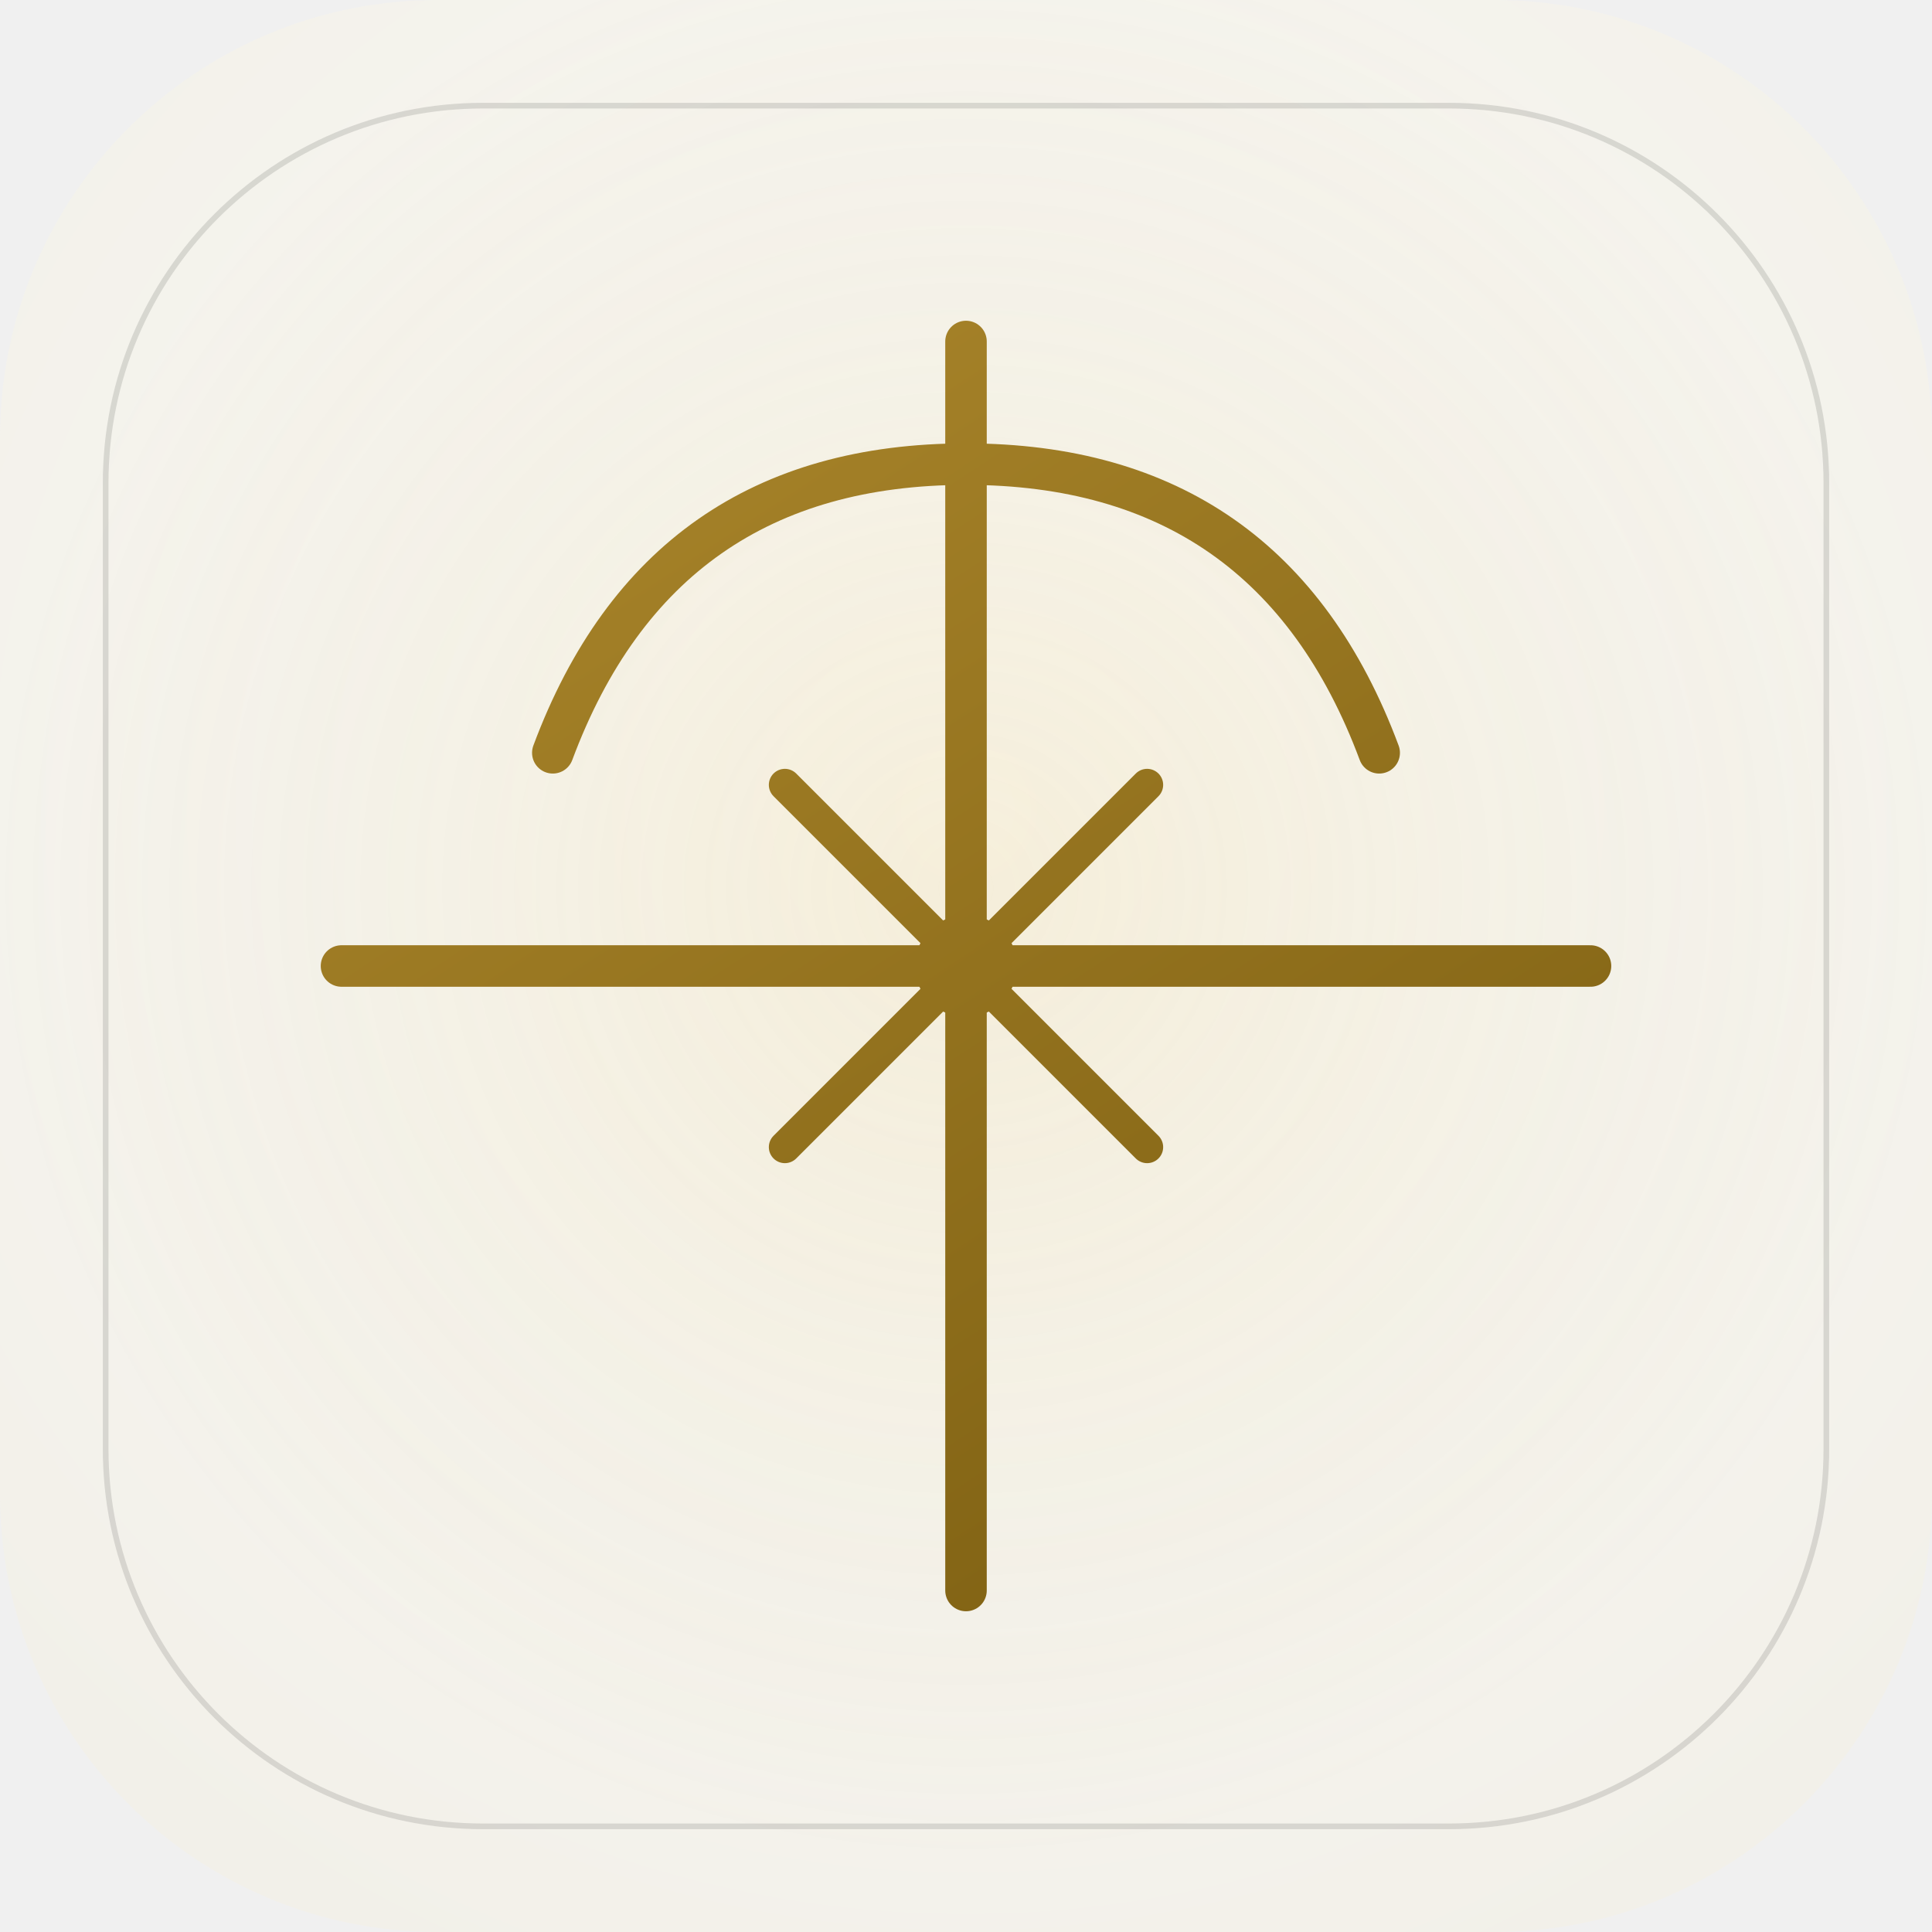
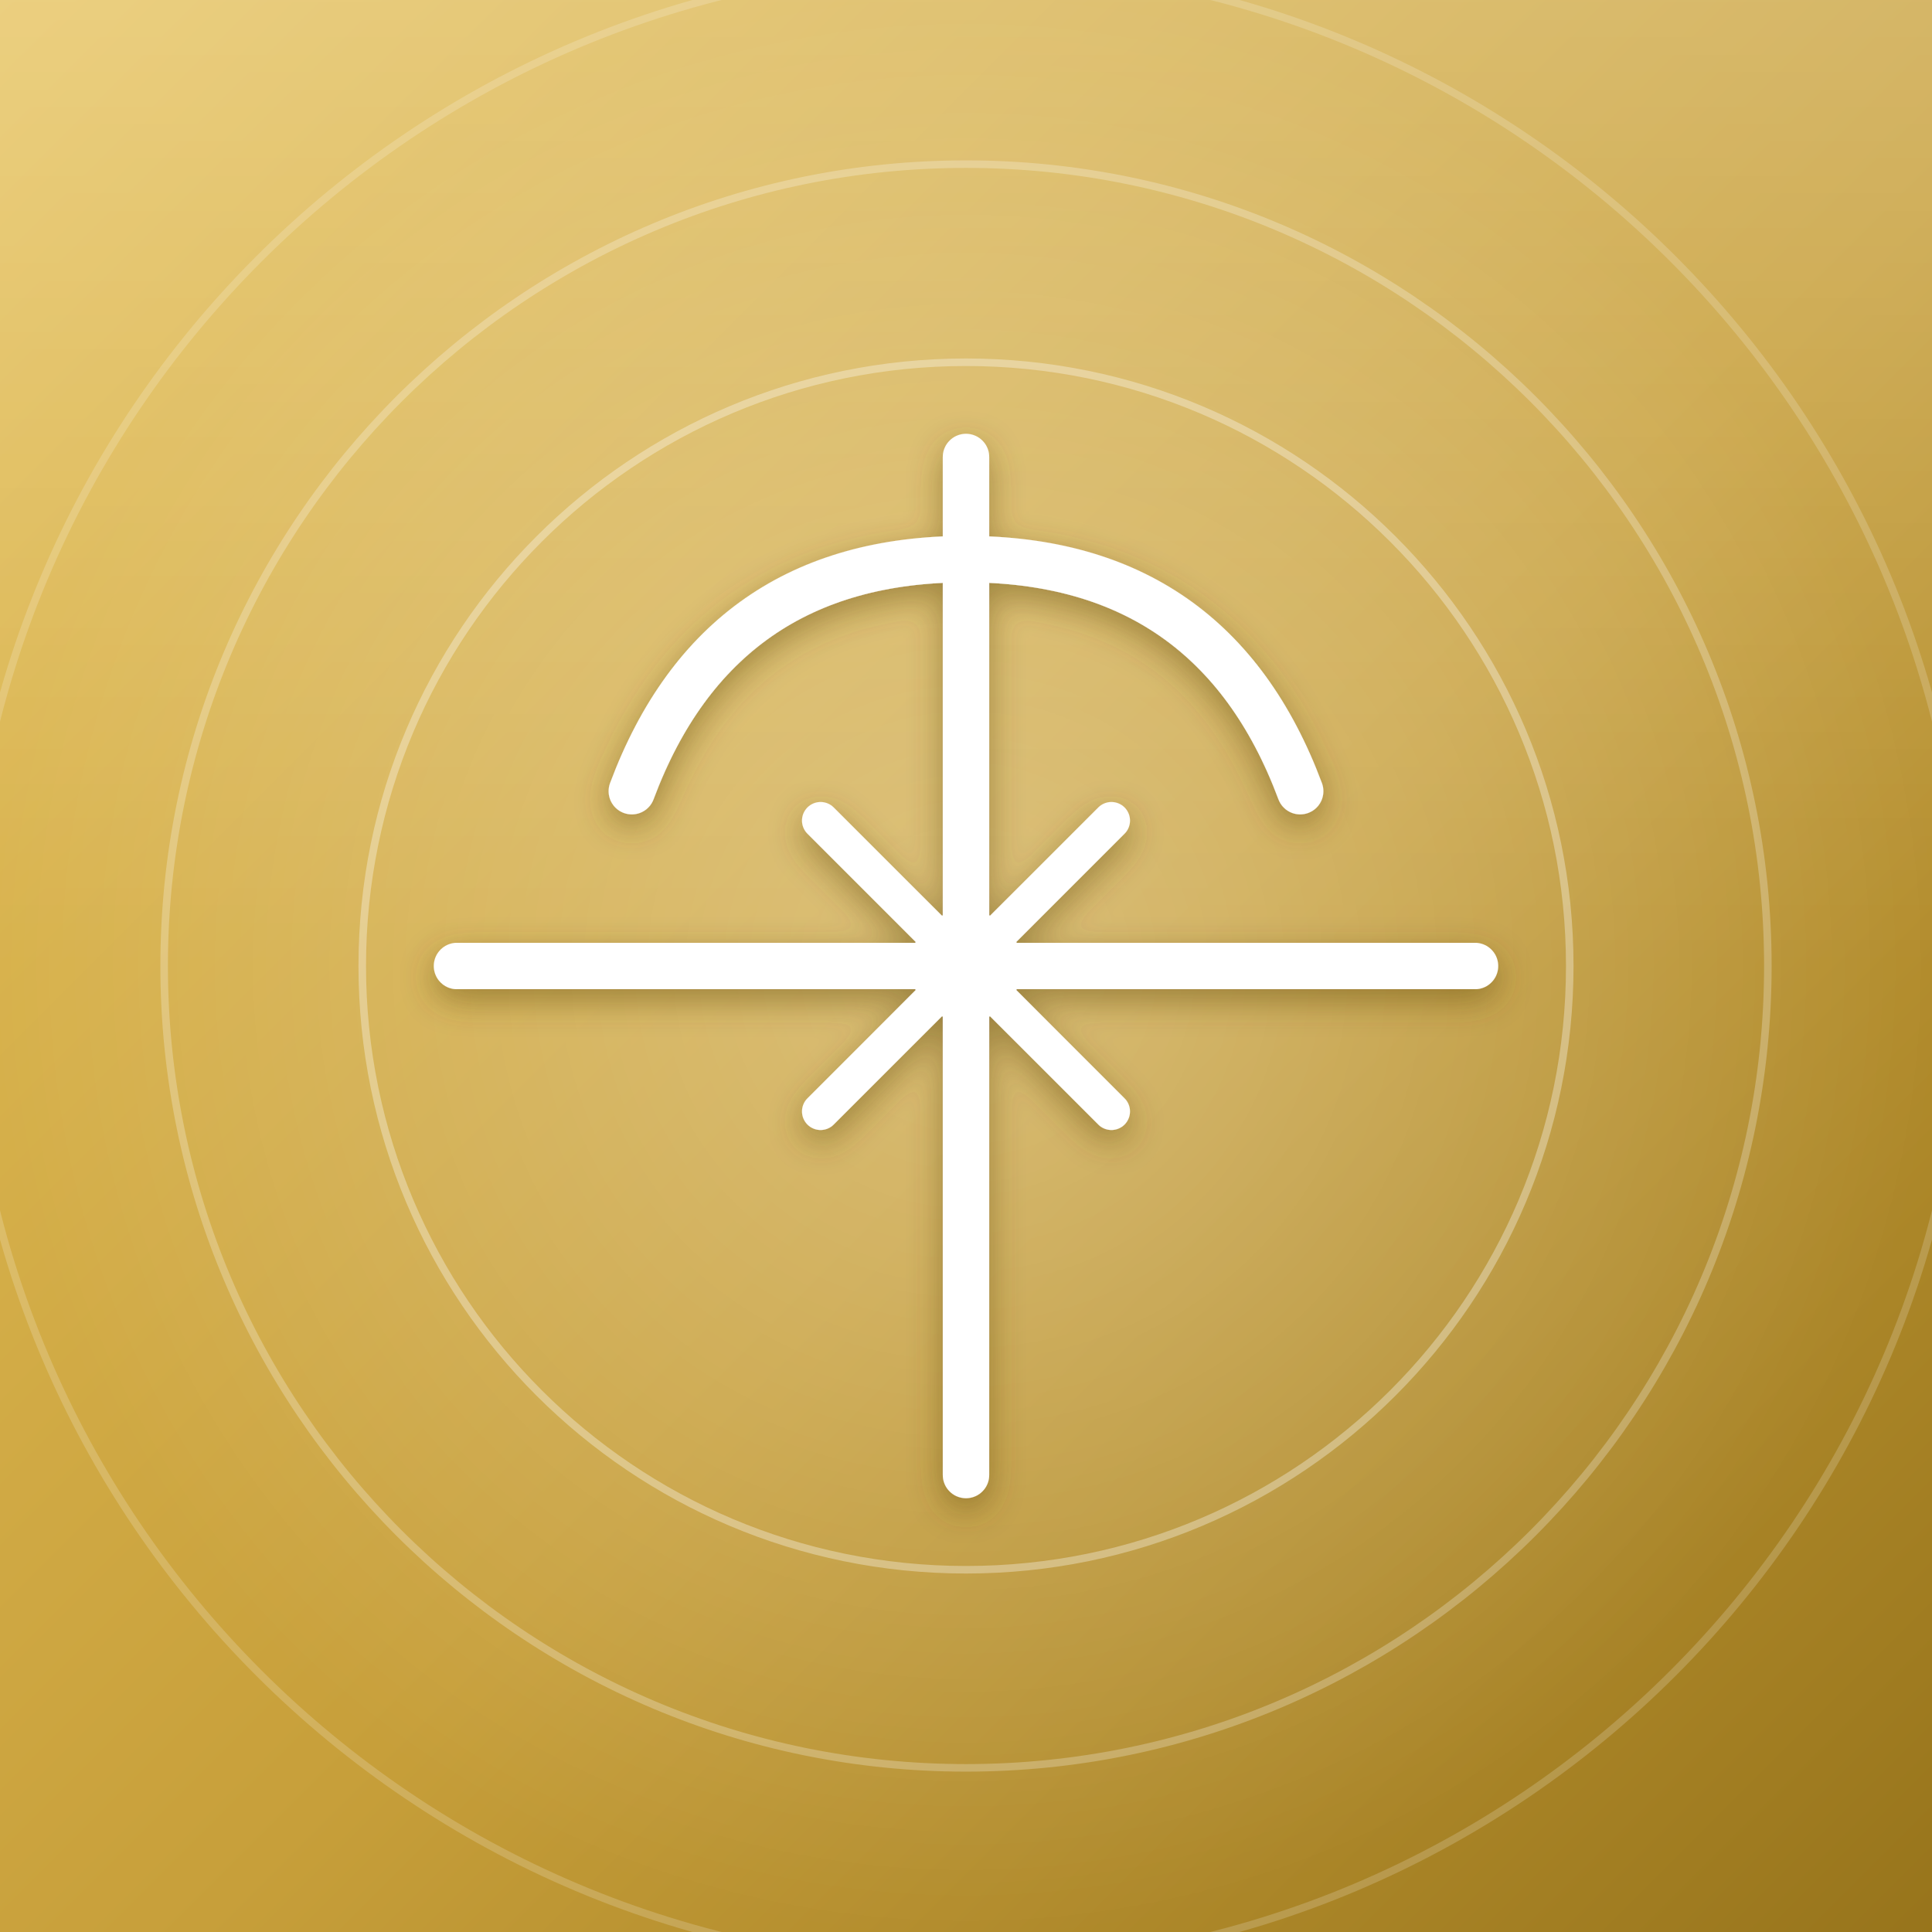
<svg xmlns="http://www.w3.org/2000/svg" viewBox="0 0 1024 1024" width="1024" height="1024">
  <defs>
-     <radialGradient id="bg" cx="0.5" cy="0.42" r="0.8">
-       <stop offset="0" stop-color="#FBFAF6" />
-       <stop offset="1" stop-color="#F0EEE6" />
+     <radialGradient id="bg" cx=".5" cy=".42" r=".8">
+       <stop offset="0" stop-color="#18181d" />
+       <stop offset="1" stop-color="#08080a" />
    </radialGradient>
-     <radialGradient id="glow" cx="0.5" cy="0.46" r="0.5">
-       <stop offset="0" stop-color="#D9B24A" stop-opacity="0.16" />
-       <stop offset="0.5" stop-color="#C9A84C" stop-opacity="0.07" />
-       <stop offset="1" stop-color="#C9A84C" stop-opacity="0" />
+     <radialGradient id="dawn" cx=".5" cy=".5" r=".55">
+       <stop offset="0" stop-color="#f0d27c" stop-opacity=".30" />
+       <stop offset=".6" stop-color="#cda344" stop-opacity=".08" />
+       <stop offset="1" stop-color="#cda344" stop-opacity="0" />
    </radialGradient>
-     <linearGradient id="gold" gradientUnits="userSpaceOnUse" x1="300" y1="200" x2="720" y2="840">
-       <stop offset="0" stop-color="#A8842A" />
-       <stop offset="1" stop-color="#7E6012" />
+     <linearGradient id="gold" gradientUnits="userSpaceOnUse" x1="240" y1="190" x2="790" y2="850">
+       <stop offset="0" stop-color="#f3d985" />
+       <stop offset=".5" stop-color="#dcbb5a" />
+       <stop offset="1" stop-color="#b8922f" />
    </linearGradient>
-     <clipPath id="r">
-       <rect width="1024" height="1024" rx="232" ry="232" />
-     </clipPath>
+     <linearGradient id="tile" x1="0" y1="0" x2="1" y2="1">
+       <stop offset="0" stop-color="#e6c25c" />
+       <stop offset=".55" stop-color="#c79f3a" />
+       <stop offset="1" stop-color="#97741b" />
+     </linearGradient>
+     <linearGradient id="gloss" x1="0" y1="0" x2="0" y2="1">
+       <stop offset="0" stop-color="#fff" stop-opacity=".22" />
+       <stop offset=".5" stop-color="#fff" stop-opacity="0" />
+     </linearGradient>
+     <radialGradient id="lglow" cx=".5" cy=".5" r=".5">
+       <stop offset="0" stop-color="#fff" stop-opacity=".30" />
+       <stop offset="1" stop-color="#fff" stop-opacity="0" />
+     </radialGradient>
+     <filter id="blur" x="-30%" y="-30%" width="160%" height="160%">
+       <feGaussianBlur stdDeviation="24" />
+     </filter>
+     <filter id="sh" x="-20%" y="-20%" width="140%" height="140%">
+       <feDropShadow dx="0" dy="6" stdDeviation="9" flood-color="#5a4210" flood-opacity=".45" />
+     </filter>
  </defs>
-   <g clip-path="url(#r)">
-     <rect width="1024" height="1024" fill="url(#bg)" />
-     <rect width="1024" height="1024" fill="url(#glow)" />
+   <rect width="1024" height="1024" fill="url(#tile)" />
+   <rect width="1024" height="1024" fill="url(#gloss)" />
+   <rect width="1024" height="1024" fill="url(#lglow)" />
+   <circle cx="512" cy="512" r="320" fill="none" stroke="#ffffff" stroke-opacity="0.33" stroke-width="4" />
+   <circle cx="512" cy="512" r="425" fill="none" stroke="#ffffff" stroke-opacity="0.25" stroke-width="4" />
+   <circle cx="512" cy="512" r="530" fill="none" stroke="#ffffff" stroke-opacity="0.18" stroke-width="4" />
+   <g filter="url(#sh)">
+     <g transform="translate(512 512) scale(0.82) translate(-512 -512)" fill="none" stroke="#ffffff" stroke-linecap="round">
+       <line x1="512" y1="183" x2="512" y2="841" stroke-width="30" />
+       <line x1="183" y1="512" x2="841" y2="512" stroke-width="30" />
+       <path d="M512 249 Q352 249 296 399" stroke-width="30" />
+       <path d="M512 249 Q672 249 728 399" stroke-width="30" />
+       <line x1="512" y1="512" x2="418" y2="418" stroke-width="24" />
+       <line x1="512" y1="512" x2="606" y2="418" stroke-width="24" />
+       <line x1="512" y1="512" x2="418" y2="606" stroke-width="24" />
+       <line x1="512" y1="512" x2="606" y2="606" stroke-width="24" />
+       <circle cx="512" cy="512" r="36" fill="#ffffff" stroke="none" />
+     </g>
  </g>
-   <rect x="56" y="56" width="912" height="912" rx="200" ry="200" fill="none" stroke="rgba(26,26,26,0.13)" stroke-width="3" />
-   <g stroke-linecap="round" fill="none">
-     <line x1="512" y1="181" x2="512" y2="843" stroke="url(#gold)" stroke-width="22" />
-     <line x1="181" y1="512" x2="843" y2="512" stroke="url(#gold)" stroke-width="22" />
-     <path d="M512 246 Q350 246 293 399" stroke="url(#gold)" stroke-width="22" />
-     <path d="M512 246 Q674 246 731 399" stroke="url(#gold)" stroke-width="22" />
-     <line x1="512" y1="512" x2="416" y2="416" stroke="url(#gold)" stroke-width="17" />
-     <line x1="512" y1="512" x2="608" y2="416" stroke="url(#gold)" stroke-width="17" />
-     <line x1="512" y1="512" x2="416" y2="608" stroke="url(#gold)" stroke-width="17" />
-     <line x1="512" y1="512" x2="608" y2="608" stroke="url(#gold)" stroke-width="17" />
-   </g>
-   <circle cx="512" cy="512" r="27" fill="url(#gold)" />
</svg>
